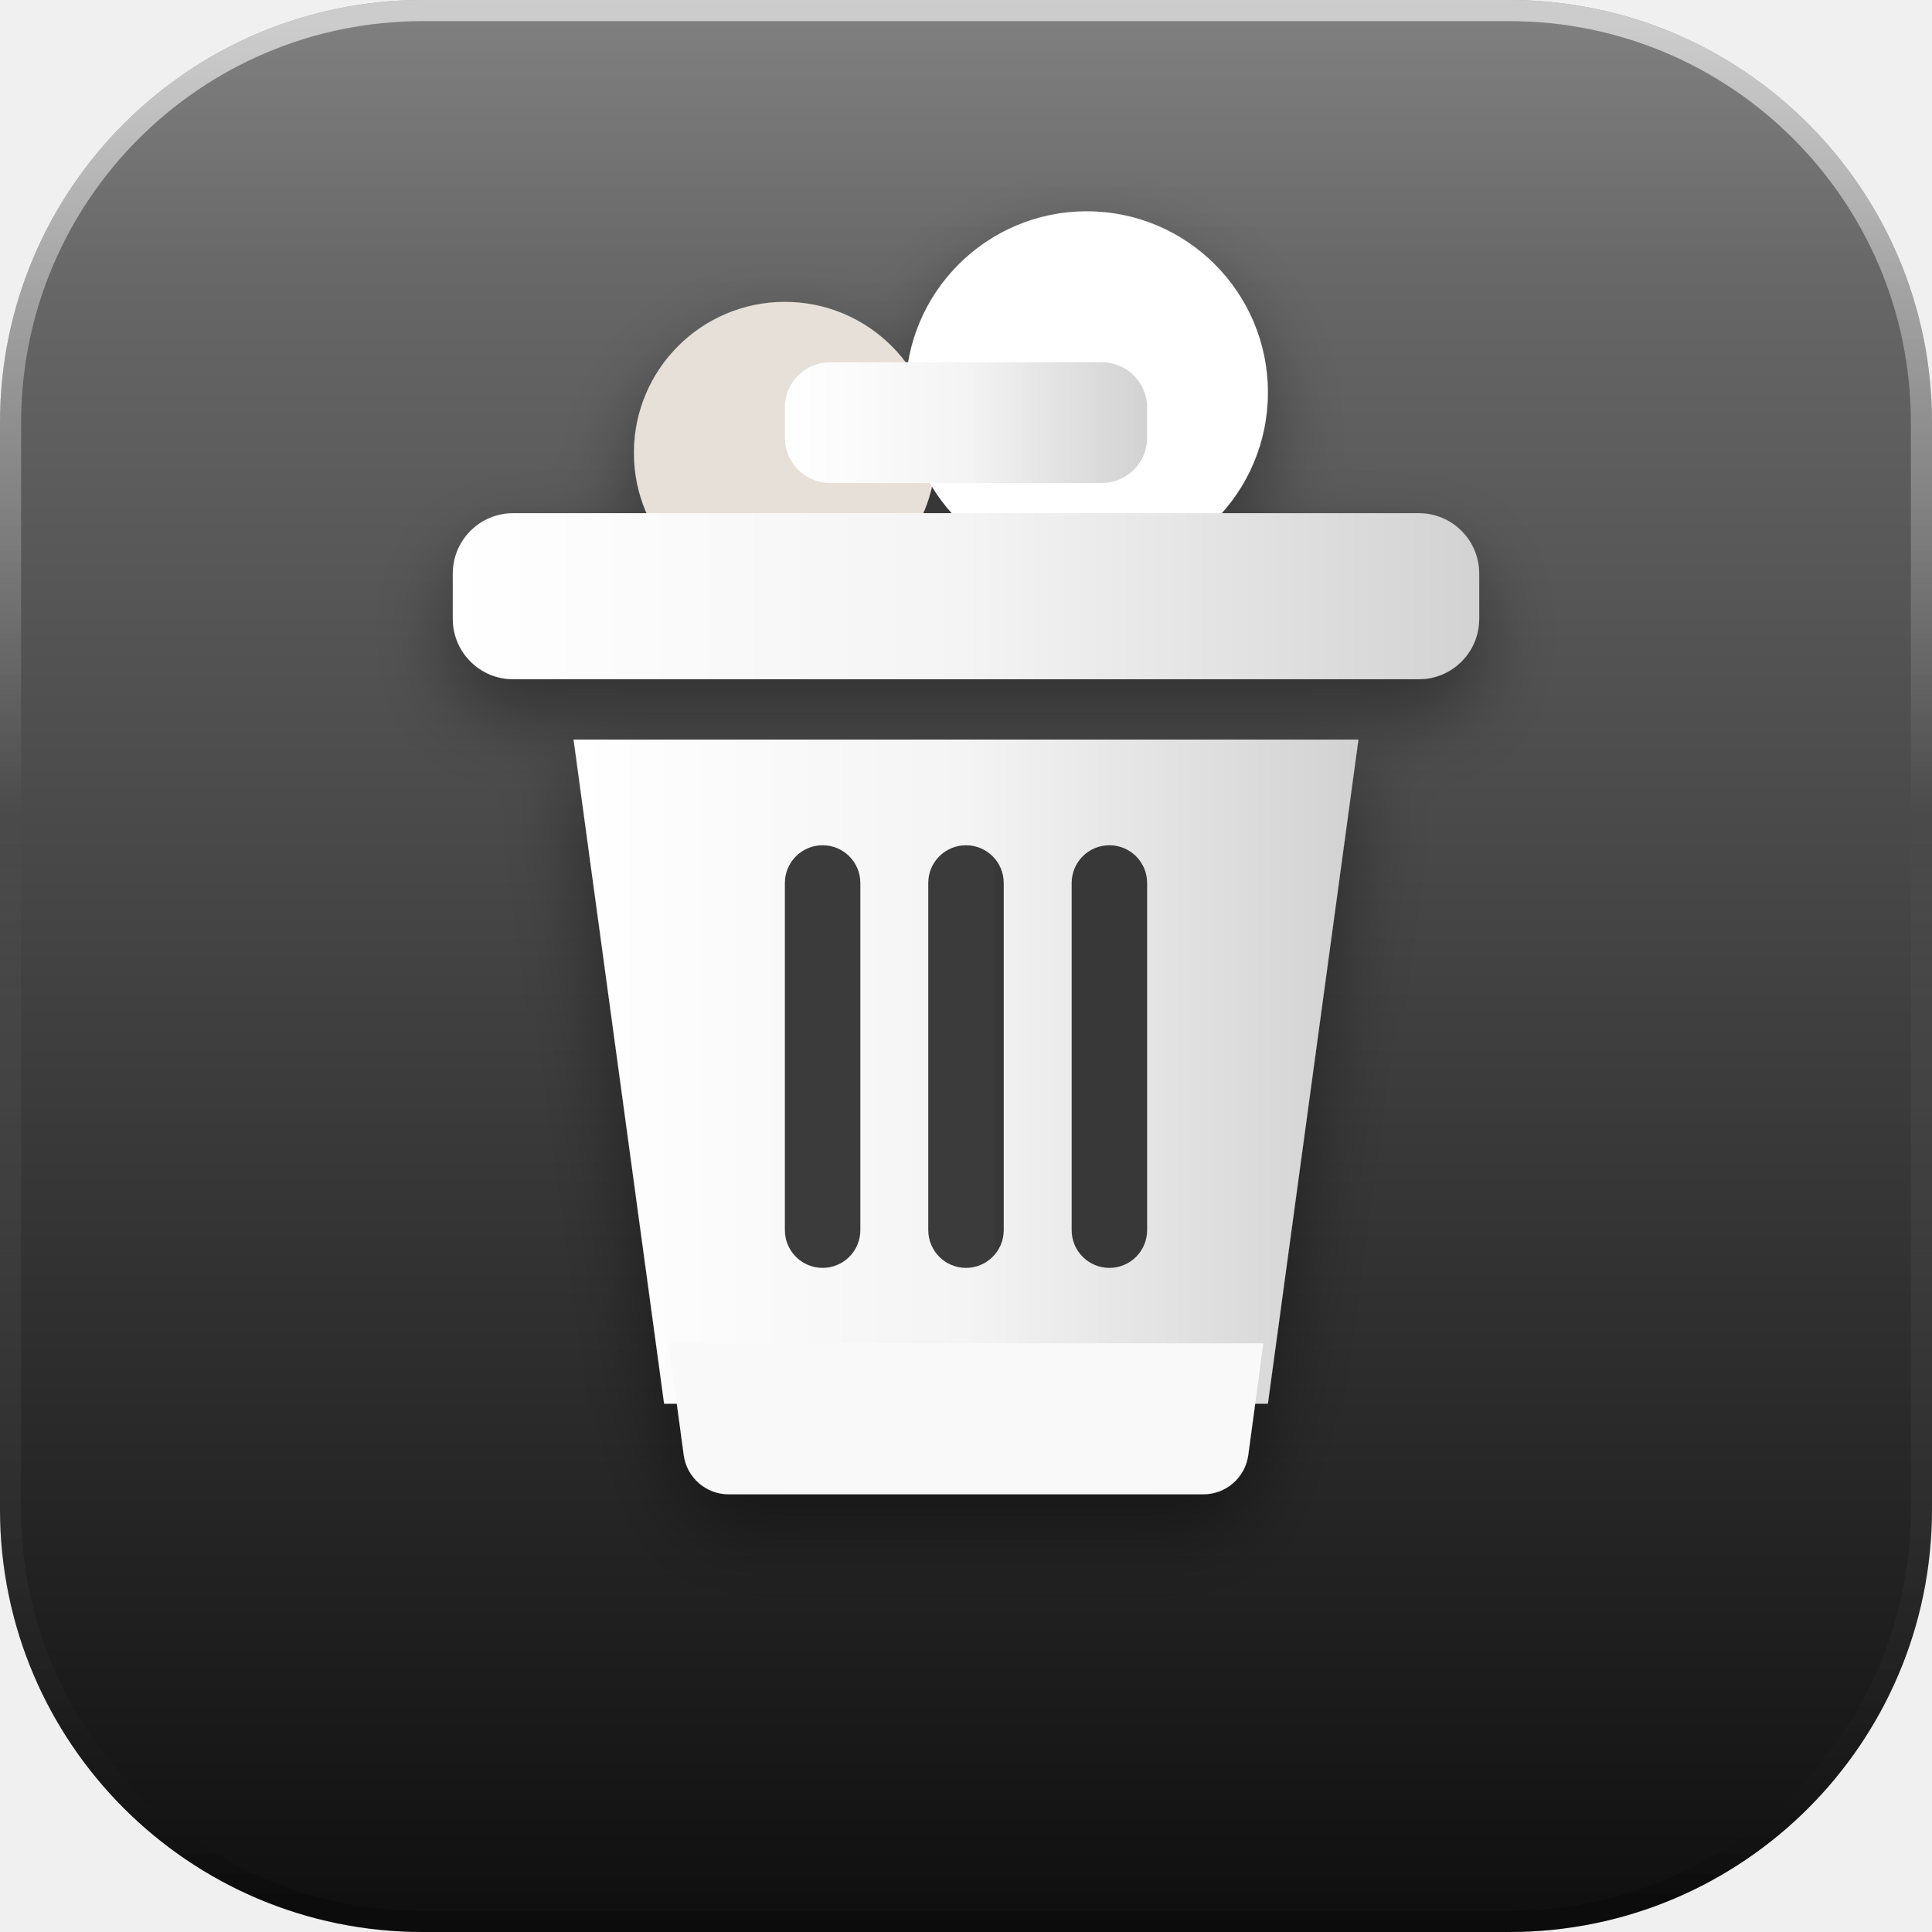
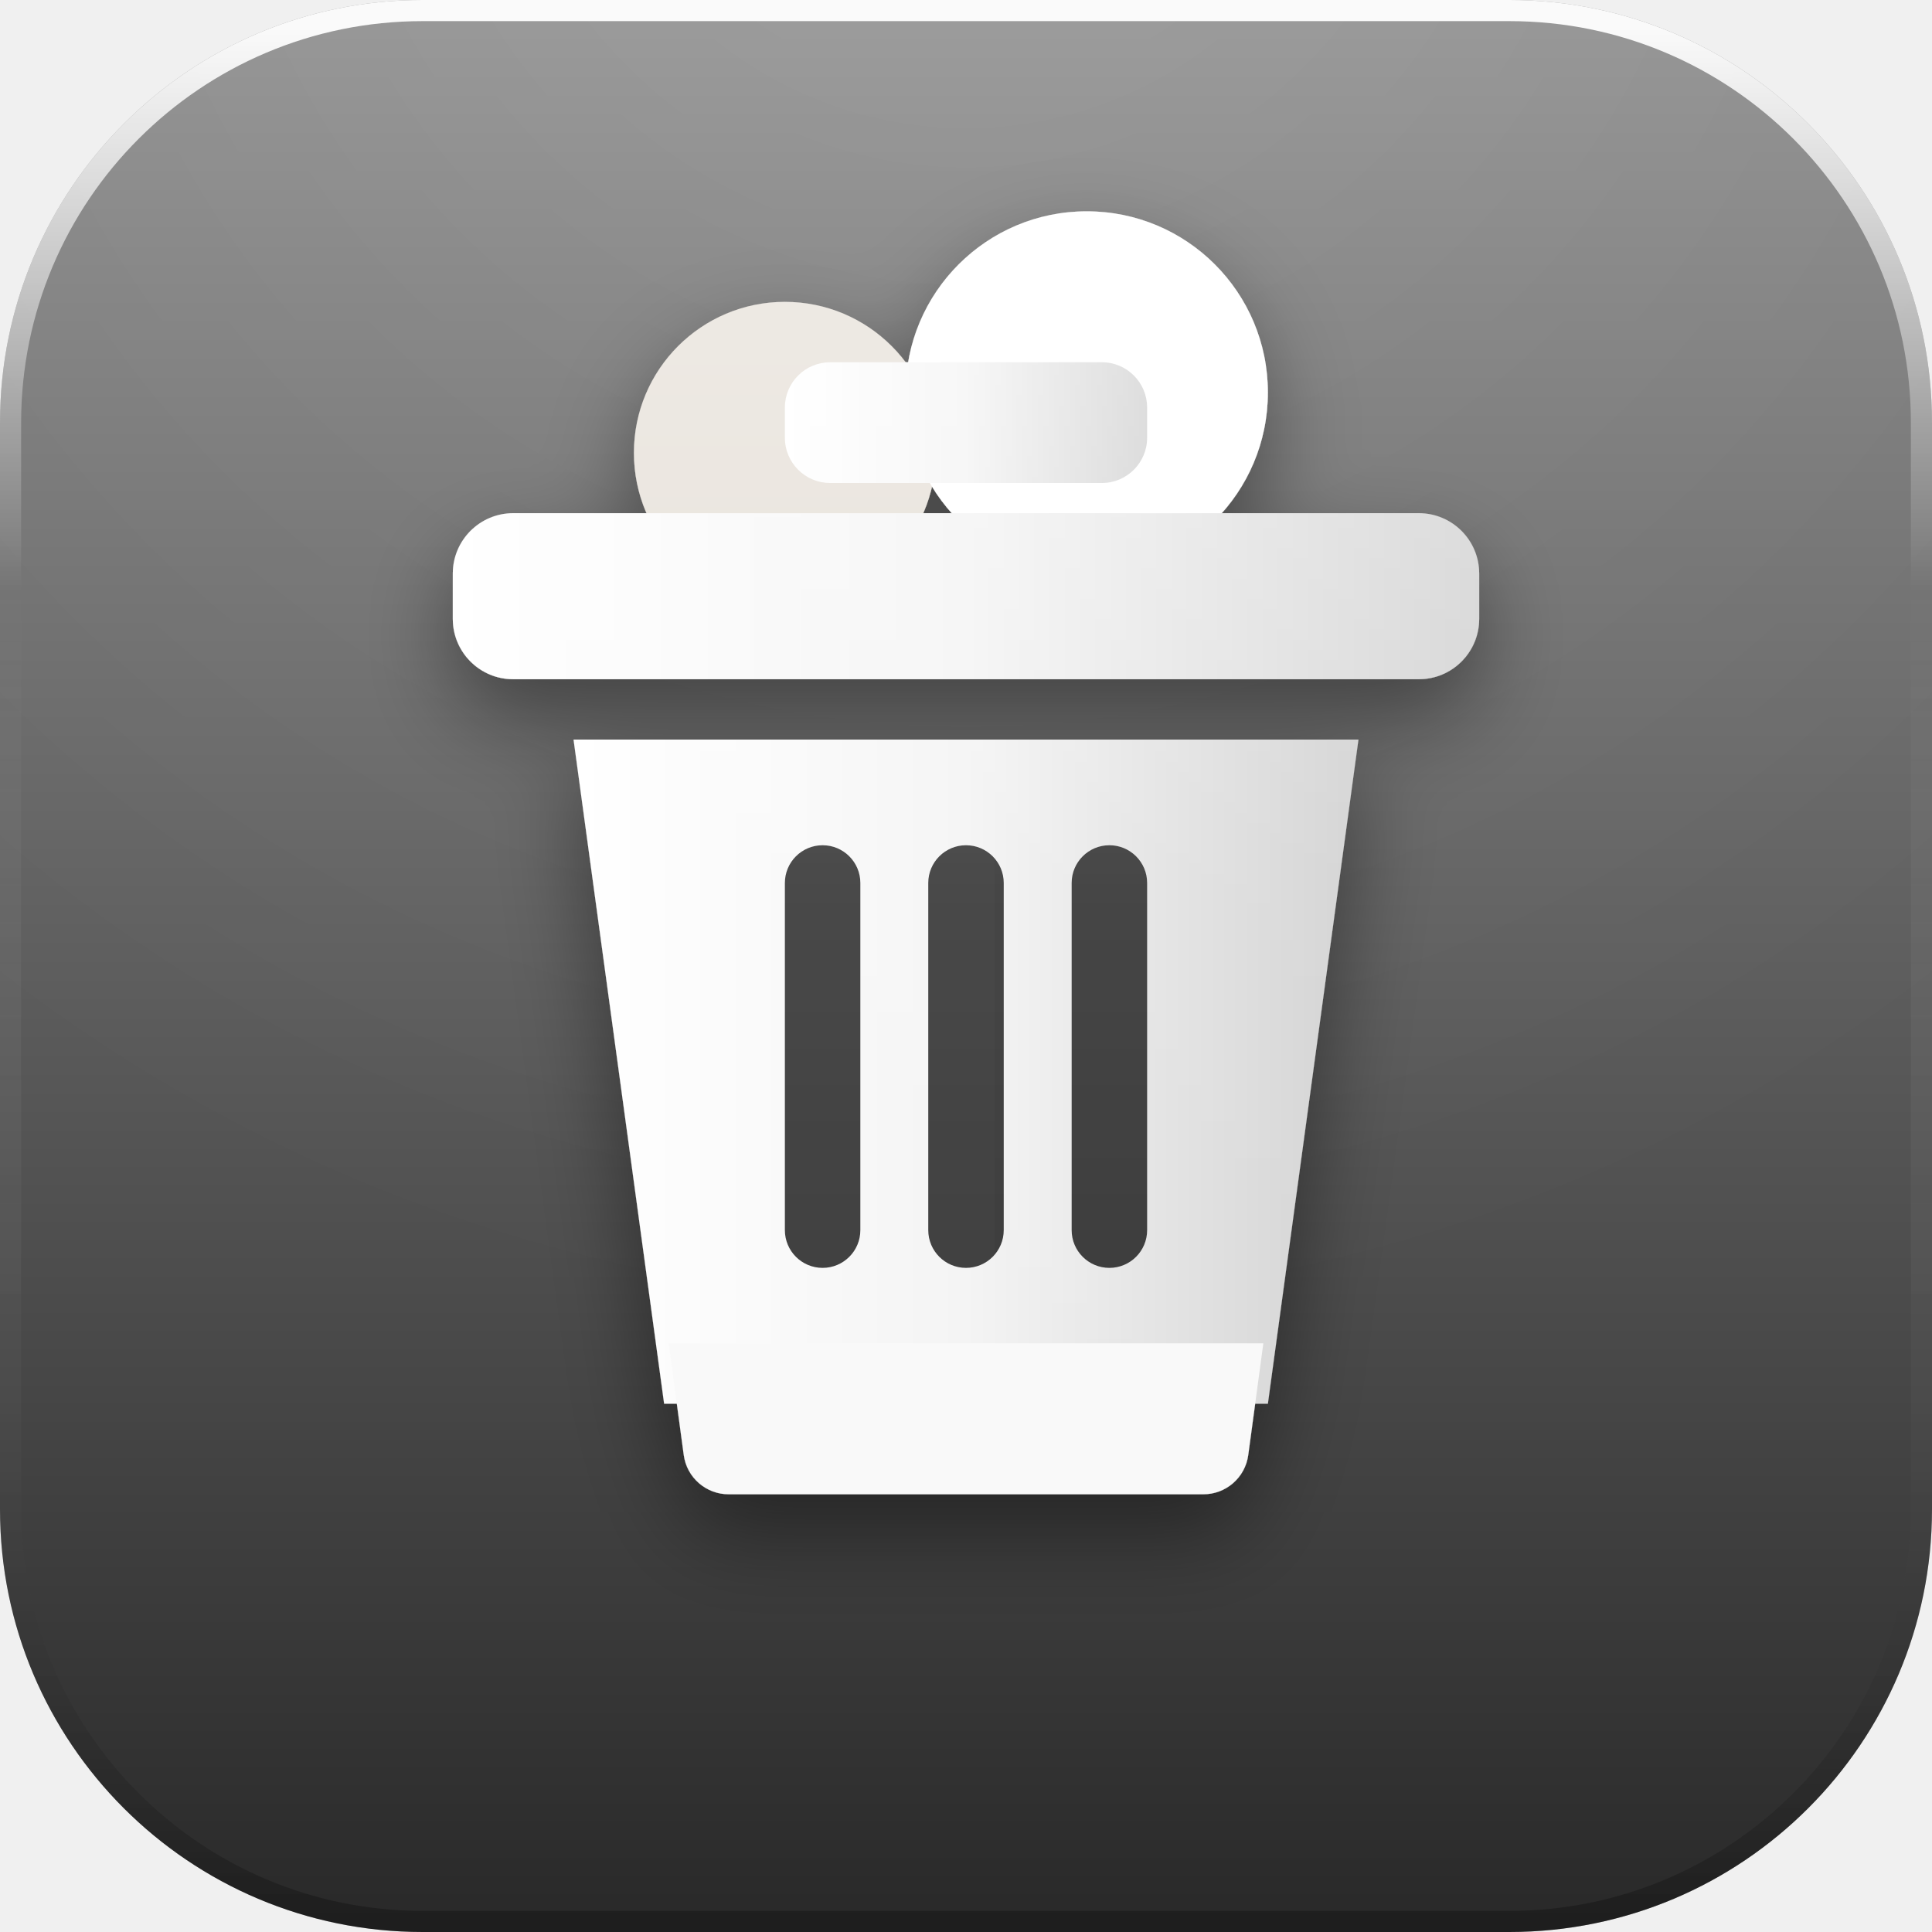
<svg xmlns="http://www.w3.org/2000/svg" width="128" height="128" viewBox="0 0 128 128">
  <defs>
    <linearGradient id="base" x1="0" y1="0" x2="0" y2="1">
-       <stop offset="0" stop-color="#767676" />
-       <stop offset="1" stop-color="#0E0E0E" />
+       <stop offset="0" stop-color="#919191" />
+       <stop offset="0.58" stop-color="#555555" />
+       <stop offset="1" stop-color="#282828" />
    </linearGradient>
-     <linearGradient id="gloss" x1="0" y1="0" x2="0" y2="1">
-       <stop offset="0" stop-color="#ffffff" stop-opacity="0.30" />
-       <stop offset="0.62" stop-color="#ffffff" stop-opacity="0" />
-     </linearGradient>
+     <radialGradient id="gloss" gradientUnits="userSpaceOnUse" cx="64" cy="-18" r="106">
+       <stop offset="0" stop-color="#ffffff" stop-opacity="0.14" />
+       <stop offset="0.5" stop-color="#ffffff" stop-opacity="0.06" />
+       <stop offset="1" stop-color="#ffffff" stop-opacity="0" />
+     </radialGradient>
    <linearGradient id="rim" x1="0" y1="0" x2="0" y2="1">
-       <stop offset="0" stop-color="#ffffff" stop-opacity="0.60" />
-       <stop offset="0.42" stop-color="#ffffff" stop-opacity="0" />
-       <stop offset="1" stop-color="#000000" stop-opacity="0.22" />
+       <stop offset="0" stop-color="#ffffff" stop-opacity="0.95" />
+       <stop offset="0.3" stop-color="#ffffff" stop-opacity="0" />
+       <stop offset="1" stop-color="#000000" stop-opacity="0.26" />
    </linearGradient>
    <linearGradient id="paper" x1="0" y1="0" x2="0" y2="1">
      <stop offset="0" stop-color="#ffffff" />
      <stop offset="1" stop-color="#E9E2DC" />
    </linearGradient>
+     <linearGradient id="lift" gradientUnits="userSpaceOnUse" x1="0" y1="16" x2="0" y2="102">
+       <stop offset="0" stop-color="#ffffff" stop-opacity="0.32" />
+       <stop offset="0.5" stop-color="#ffffff" stop-opacity="0.07" />
+       <stop offset="1" stop-color="#ffffff" stop-opacity="0" />
+     </linearGradient>
    <filter id="drop" x="-40%" y="-40%" width="180%" height="190%">
-       <feDropShadow dx="0" dy="2.4" stdDeviation="2.6" flood-color="#000000" flood-opacity="0.40" />
+       <feDropShadow dx="0" dy="2.6" stdDeviation="2.9" flood-color="#000000" flood-opacity="0.42" />
+     </filter>
+     <filter id="flat" x="-20%" y="-20%" width="140%" height="140%" color-interpolation-filters="sRGB">
+       <feColorMatrix type="matrix" values="0 0 0 0 1  0 0 0 0 1  0 0 0 0 1  0 0 0 1 0" />
    </filter>
    <clipPath id="tile">
      <rect x="0" y="0" width="128" height="128" rx="28" />
    </clipPath>
+     <g id="glyph">
+       <linearGradient id="can" x1="0" y1="0" x2="1" y2="0">
+         <stop offset="0" stop-color="#FFFFFF" />
+         <stop offset="0.5" stop-color="#F4F4F4" />
+         <stop offset="1" stop-color="#D2D2D2" />
+       </linearGradient>
+       <g>
+         <circle cx="52" cy="30" r="10" fill="#E6E0D8" />
+         <circle cx="72" cy="26" r="12" fill="#FFFFFF" />
+         <rect x="52" y="24" width="24" height="8" rx="3" fill="url(#can)" />
+         <rect x="30" y="34" width="68" height="11" rx="4" fill="url(#can)" />
+         <path d="M38 49 h52 l-6 44 H44 z" fill="url(#can)" />
+         <path d="M44.3 89 h39.4 l-1.0 7.4 a3 3 0 0 1 -3 2.6 H48.3 a3 3 0 0 1 -3 -2.6 z" fill="#F9F9F9" />
+         <g fill="#111111" opacity="0.82">
+           <rect x="52" y="56" width="5" height="28" rx="2.5" />
+           <rect x="61.5" y="56" width="5" height="28" rx="2.5" />
+           <rect x="71" y="56" width="5" height="28" rx="2.5" />
+         </g>
+       </g>
+     </g>
+     <mask id="gmask" maskUnits="userSpaceOnUse" x="0" y="0" width="128" height="128">
+       <use href="#glyph" filter="url(#flat)" />
+     </mask>
  </defs>
  <rect x="0" y="0" width="128" height="128" rx="28" fill="url(#base)" />
  <g clip-path="url(#tile)">
-     <ellipse cx="64" cy="6" rx="86" ry="54" fill="url(#gloss)" />
-     <linearGradient id="can" x1="0" y1="0" x2="1" y2="0">
-       <stop offset="0" stop-color="#FFFFFF" />
-       <stop offset="0.5" stop-color="#F4F4F4" />
-       <stop offset="1" stop-color="#D2D2D2" />
-     </linearGradient>
-     <g filter="url(#drop)">
-       <circle cx="52" cy="30" r="10" fill="#E6E0D8" />
-       <circle cx="72" cy="26" r="12" fill="#FFFFFF" />
-       <rect x="52" y="24" width="24" height="8" rx="3" fill="url(#can)" />
-       <rect x="30" y="34" width="68" height="11" rx="4" fill="url(#can)" />
-       <path d="M38 49 h52 l-6 44 H44 z" fill="url(#can)" />
-       <path d="M44.3 89 h39.4 l-1.0 7.4 a3 3 0 0 1 -3 2.6 H48.3 a3 3 0 0 1 -3 -2.6 z" fill="#F9F9F9" />
-       <g fill="#111111" opacity="0.82">
-         <rect x="52" y="56" width="5" height="28" rx="2.5" />
-         <rect x="61.5" y="56" width="5" height="28" rx="2.5" />
-         <rect x="71" y="56" width="5" height="28" rx="2.5" />
-       </g>
-     </g>
+     <rect x="0" y="0" width="128" height="128" fill="url(#gloss)" />
+     <use href="#glyph" filter="url(#drop)" />
+     <rect x="0" y="0" width="128" height="128" fill="url(#lift)" mask="url(#gmask)" />
  </g>
  <rect x="0.7" y="0.7" width="126.6" height="126.6" rx="27.3" fill="none" stroke="url(#rim)" stroke-width="1.4" />
</svg>
